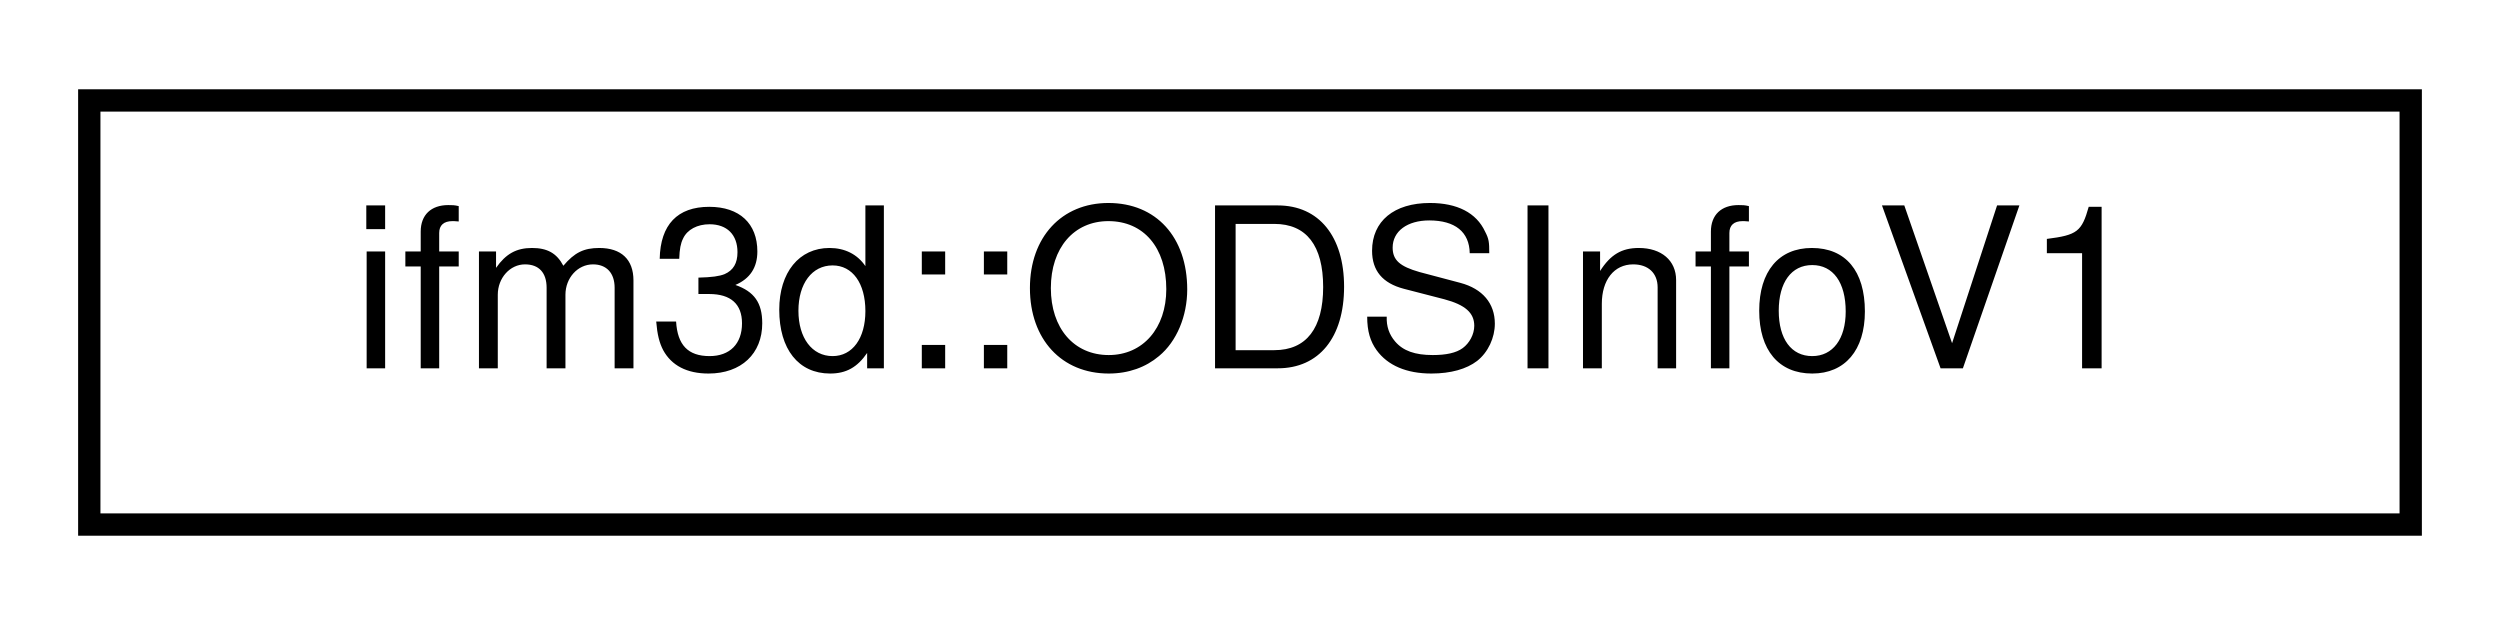
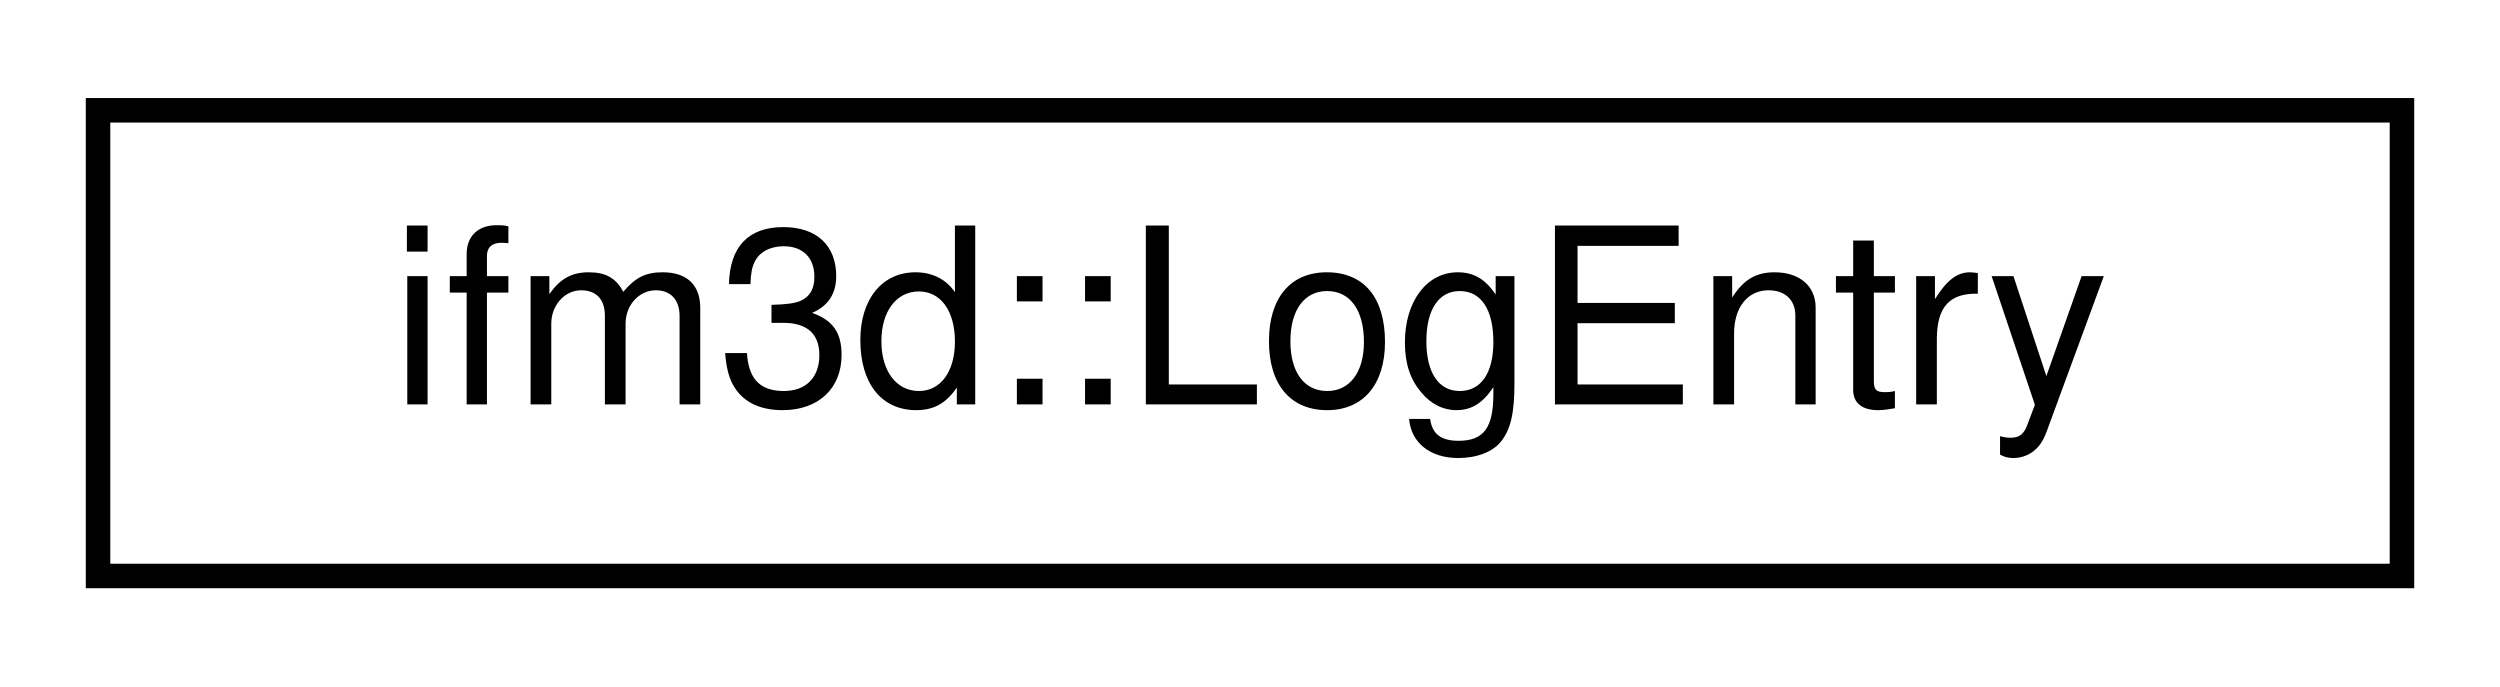
- <svg xmlns="http://www.w3.org/2000/svg" xmlns:xlink="http://www.w3.org/1999/xlink" width="112pt" height="28pt" viewBox="0.00 0.00 112.00 28.00">
+ <svg xmlns="http://www.w3.org/2000/svg" xmlns:xlink="http://www.w3.org/1999/xlink" width="102pt" height="28pt" viewBox="0.00 0.00 102.00 28.00">
  <g id="graph0" class="graph" transform="scale(1 1) rotate(0) translate(4 24)">
    <g id="node1" class="node">
      <g id="a_node1">
-         <a xlink:href="classifm3d_1_1ODSInfoV1.html" target="_top" xlink:title=" ">
-           <polygon fill="none" stroke="black" points="0,-0.5 0,-19.5 104,-19.5 104,-0.5 0,-0.5" />
-           <text text-anchor="middle" x="52" y="-7.5" font-family="Helvetica,sans-Serif" font-size="10.00">ifm3d::ODSInfoV1</text>
+         <a xlink:href="classifm3d_1_1LogEntry.html" target="_top" xlink:title=" ">
+           <polygon fill="none" stroke="black" points="0,-0.5 0,-19.5 94,-19.5 94,-0.5 0,-0.5" />
+           <text text-anchor="middle" x="47" y="-7.5" font-family="Helvetica,sans-Serif" font-size="10.00">ifm3d::LogEntry</text>
        </a>
      </g>
    </g>
  </g>
</svg>
